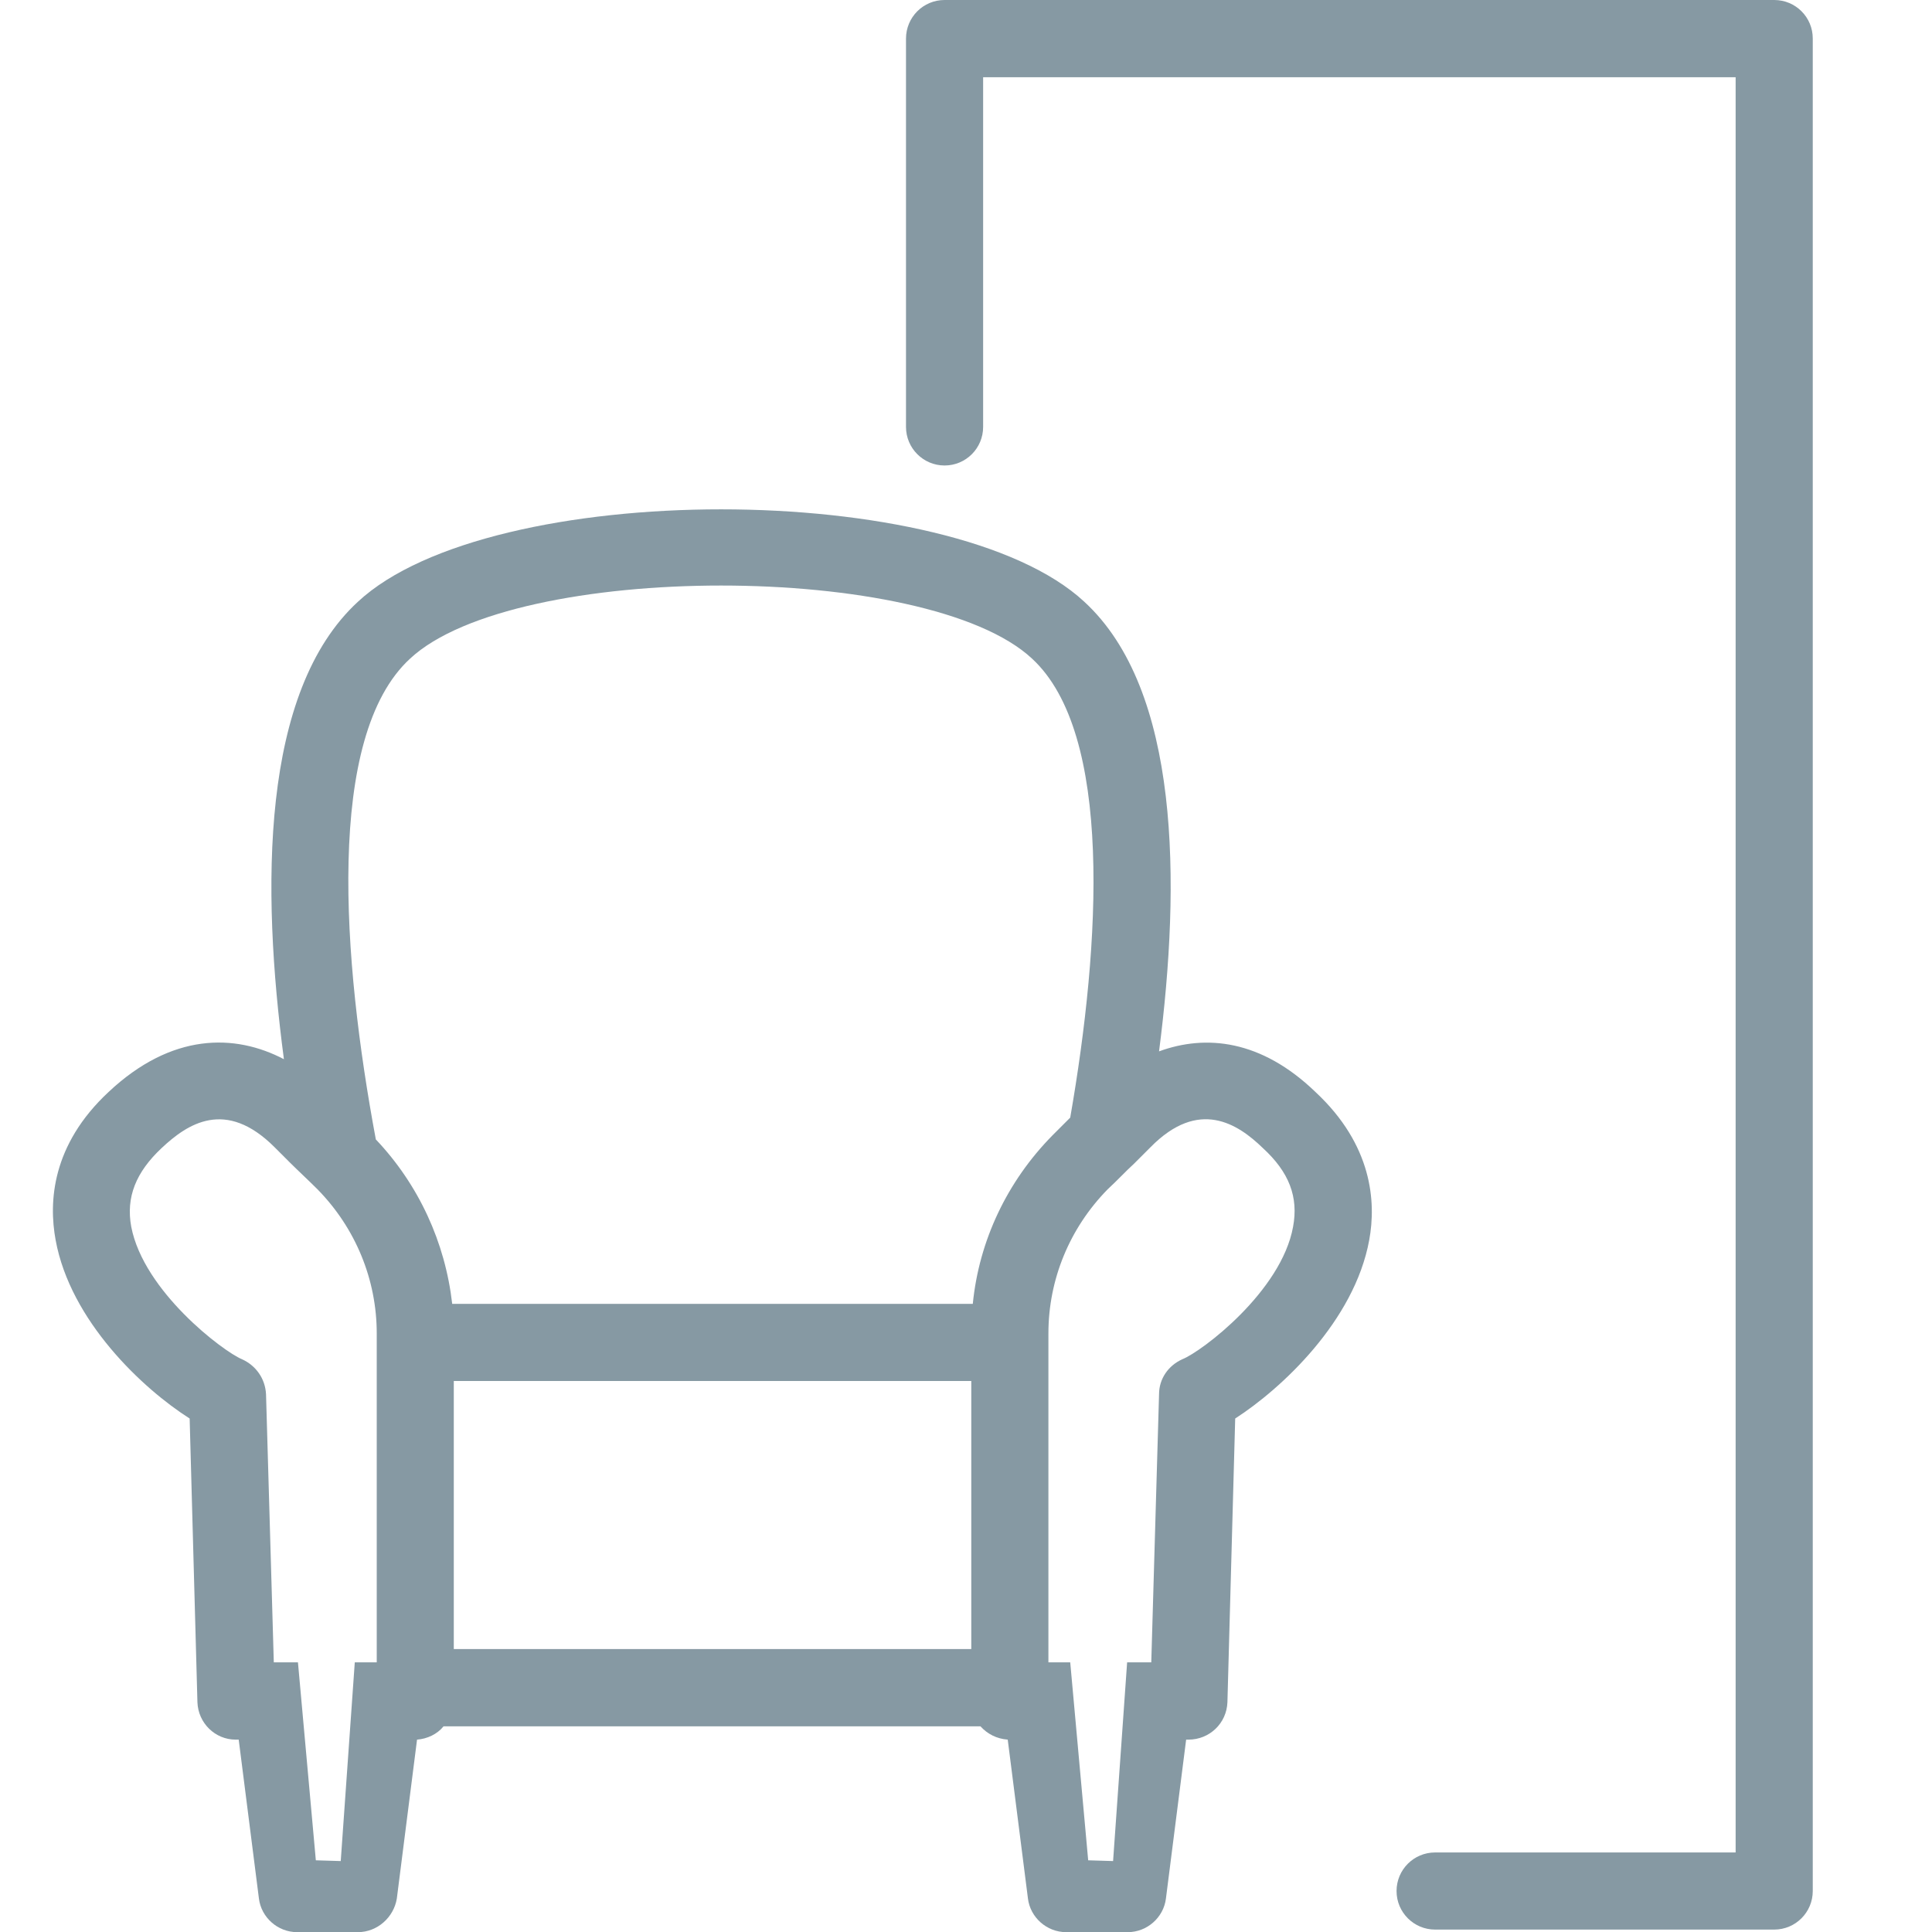
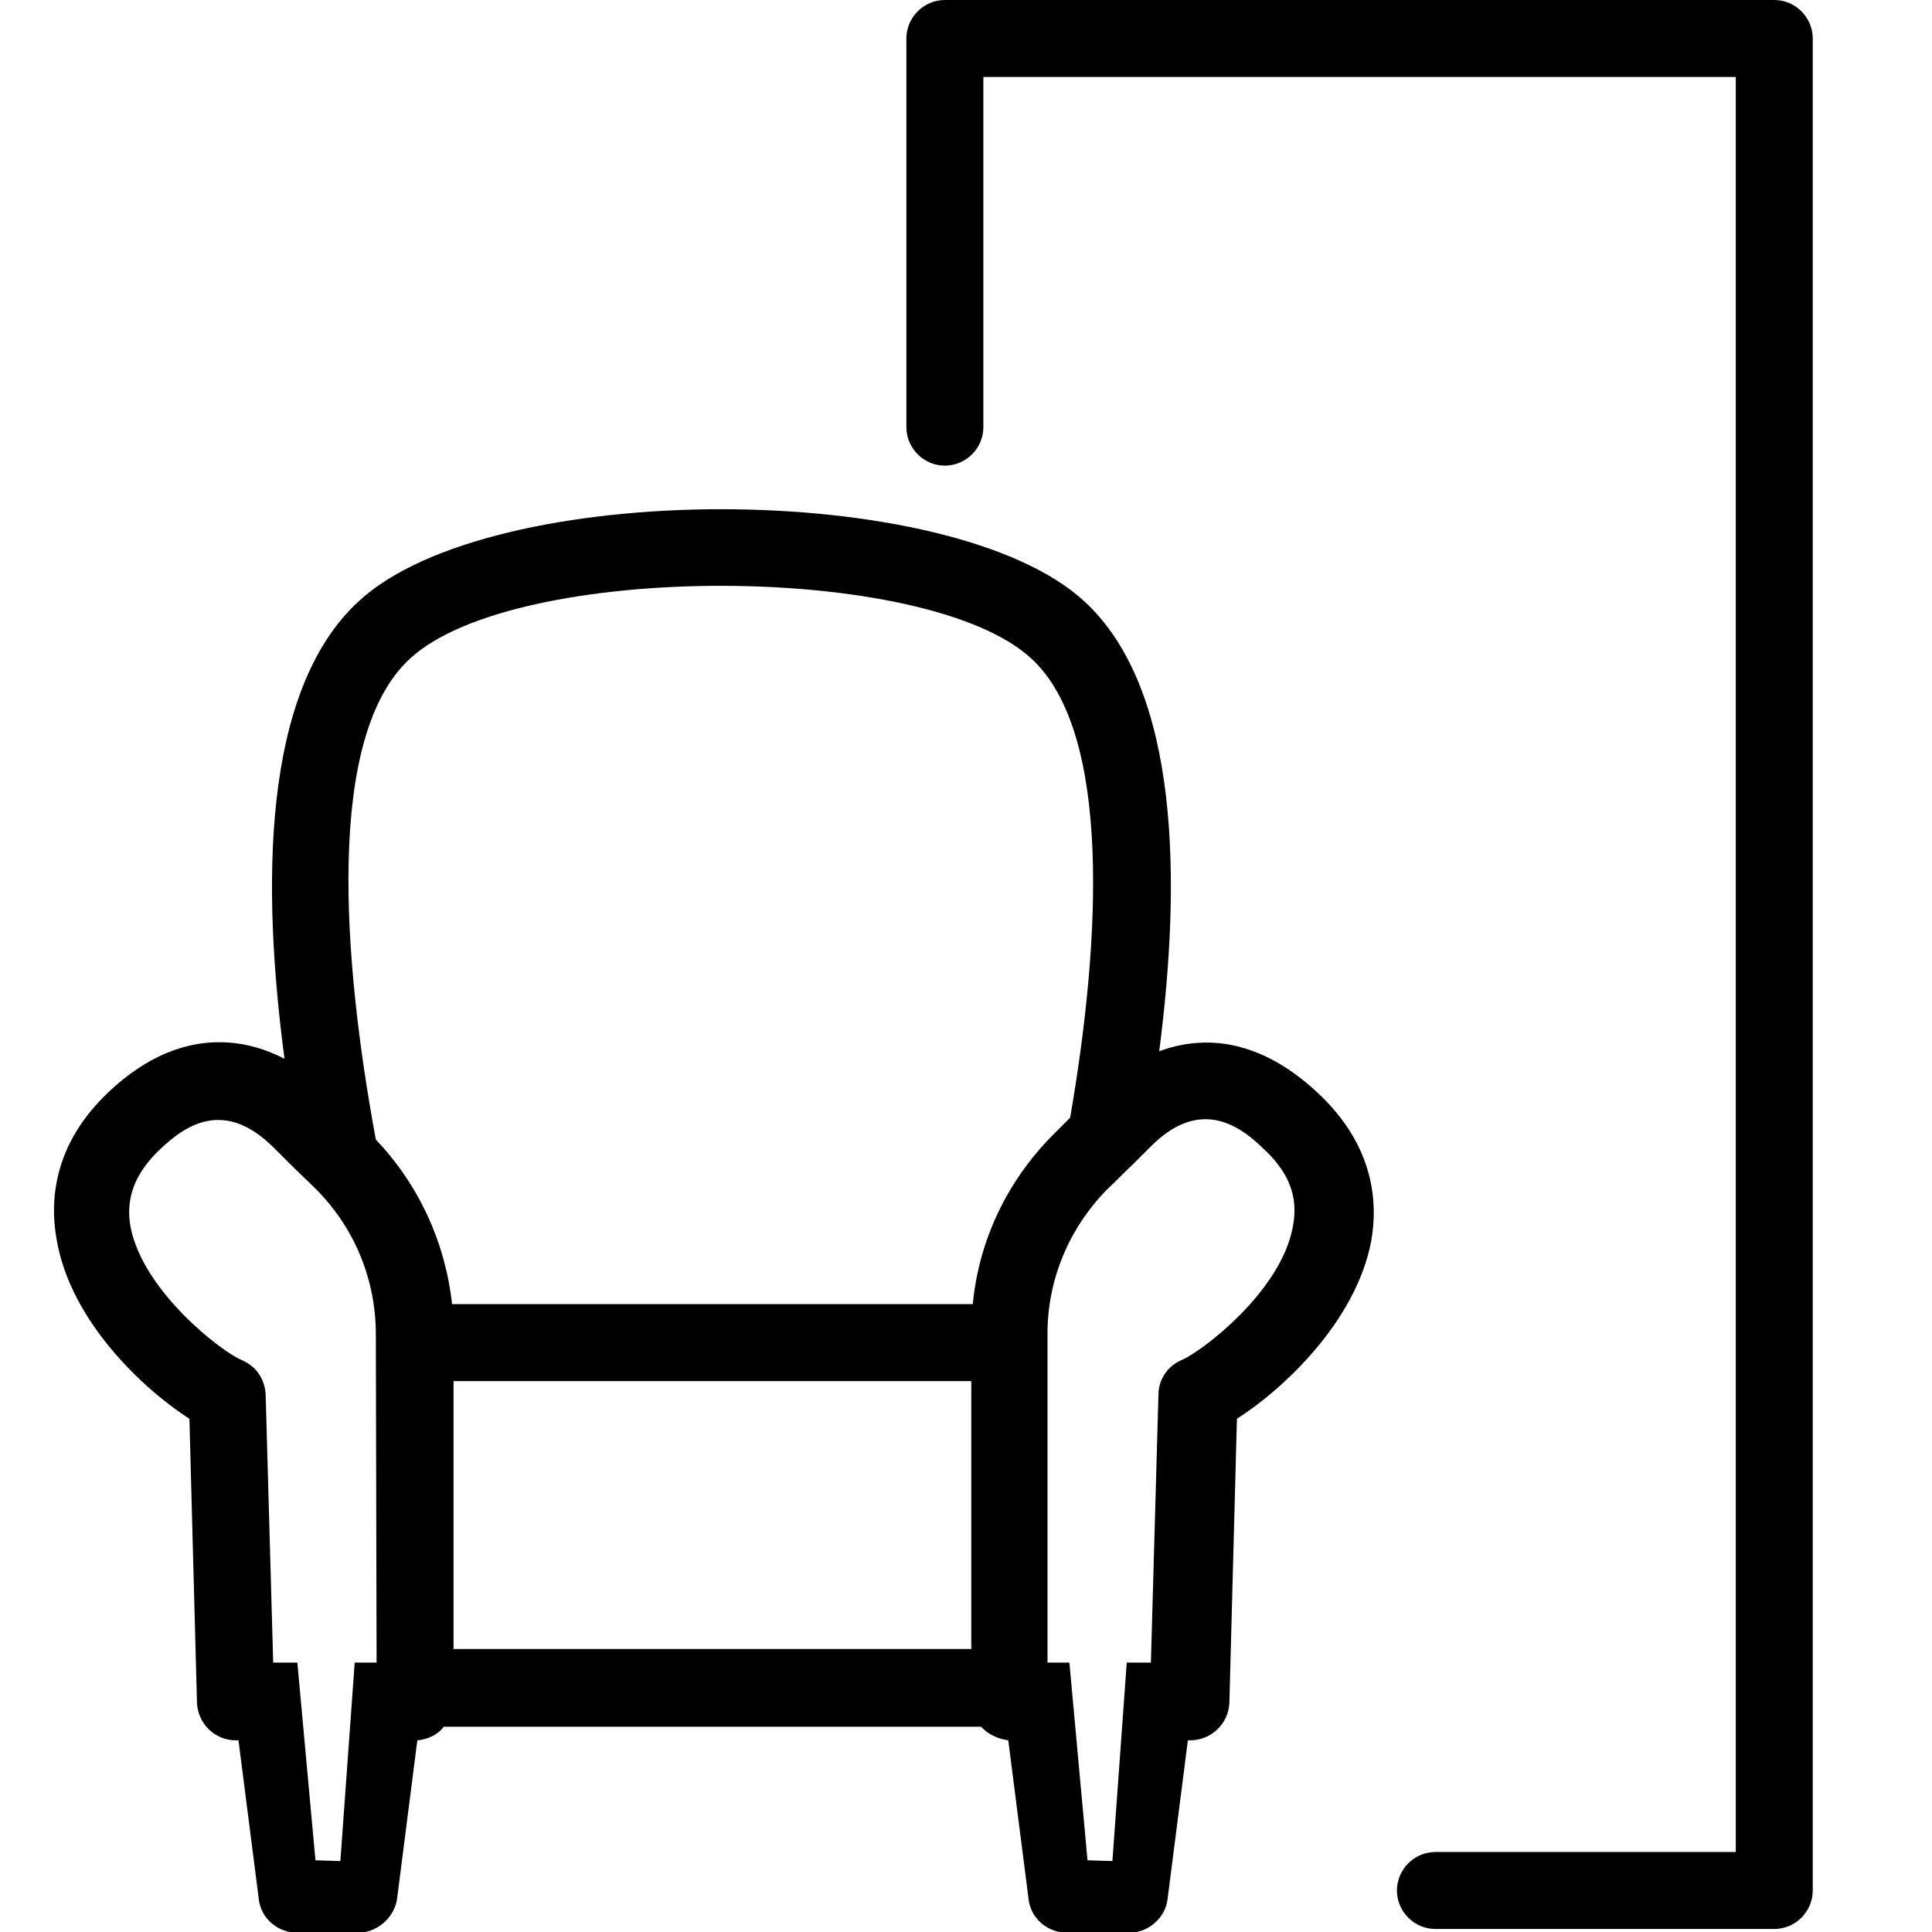
<svg xmlns="http://www.w3.org/2000/svg" version="1.1" id="Layer_1" x="0px" y="0px" viewBox="0 0 256 256" style="enable-background:new 0 0 256 256;" xml:space="preserve">
-   <style type="text/css">
- 	.st0{fill:#8699A3;}
- </style>
  <g>
    <g>
-       <path class="st0" d="M235.1,0H125.16c-2.83,0-5.11,2.29-5.11,5.11v51.46c0,2.82,2.29,5.11,5.11,5.11c2.83,0,5.11-2.29,5.11-5.11    V10.23h99.71v235.23h-39.82c-2.83,0-5.11,2.29-5.11,5.11c0,2.83,2.29,5.11,5.11,5.11h44.93c2.83,0,5.11-2.29,5.11-5.11V5.11    C240.21,2.29,237.93,0,235.1,0z" />
-       <path class="st0" d="M153.58,139.31c2.89-22.41,2.79-47.91-9.91-59.58c-17.56-16.32-78.69-16.32-96.24,0    c-12.91,11.88-12.81,38-9.81,60.62c-6.51-3.41-14.87-3.51-23.23,4.34c-7.54,7.02-7.95,14.56-7.02,19.62    c1.96,10.74,11.57,19.72,17.76,23.65l1.03,37.59c0.1,2.79,2.37,4.96,5.06,4.96h0.41l2.68,21.07c0.31,2.48,2.48,4.44,5.06,4.44    h8.05c2.58,0,4.75-1.96,5.16-4.44l2.68-21.07c1.34-0.1,2.68-0.72,3.51-1.76h71.15c0.93,1.03,2.17,1.65,3.61,1.76l2.68,21.07    c0.31,2.48,2.48,4.44,5.06,4.44h8.16c2.58,0,4.75-1.96,5.06-4.44l2.68-21.07h0.31c2.79,0,5.06-2.17,5.16-4.96l1.03-37.59    c6.09-3.92,15.8-12.91,17.76-23.65c0.93-5.06,0.41-12.6-7.13-19.62C167.11,137.76,159.78,137.04,153.58,139.31z M49.9,220.27    h-2.89l-1.86,26.33l-3.3-0.1l-2.37-26.23h-3.2l-1.03-35.52c-0.1-2.07-1.34-3.82-3.2-4.65c-2.48-1.03-13.01-8.98-14.66-17.55    c-0.72-3.92,0.62-7.23,4.03-10.43c3.41-3.2,8.47-6.61,14.97-0.1l1.96,1.96c1.14,1.14,2.48,2.37,3.72,3.61    c5.06,5.16,7.85,11.98,7.85,19.1V220.27z M128.69,218.51H60.13v-35.52h68.57V218.51z M128.9,172.77H59.92    c-0.93-8.16-4.44-15.8-10.12-21.79c-4.44-23.75-6.71-53.39,4.54-63.71c13.84-12.91,68.57-12.91,82.41,0    c10.74,9.91,9.09,37.69,5.06,60.82l-2.37,2.37C133.44,156.56,129.73,164.4,128.9,172.77z M171.34,162.55    c-1.55,8.57-12.08,16.52-14.66,17.55c-1.86,0.83-3.1,2.58-3.1,4.65l-1.03,35.52h-3.2l-1.86,26.33l-3.3-0.1l-2.38-26.23h-2.89    v-43.58c0-7.13,2.79-13.94,7.85-19.1c1.24-1.14,2.37-2.37,3.51-3.41l2.17-2.17c6.4-6.51,11.57-3.1,14.87,0.1    C170.83,155.32,172.07,158.62,171.34,162.55z" />
+       <path d="M235.1,0H125.2c-2.8,0-5.1,2.3-5.1,5.1v51.5c0,2.8,2.3,5.1,5.1,5.1c2.8,0,5.1-2.3,5.1-5.1V10.2H230v235.2h-39.8    c-2.8,0-5.1,2.3-5.1,5.1c0,2.8,2.3,5.1,5.1,5.1h44.9c2.8,0,5.1-2.3,5.1-5.1V5.1C240.2,2.3,237.9,0,235.1,0z" />
+       <path d="M153.6,139.3c2.9-22.4,2.8-47.9-9.9-59.6c-17.6-16.3-78.7-16.3-96.2,0c-12.9,11.9-12.8,38-9.8,60.6    c-6.5-3.4-14.9-3.5-23.2,4.3c-7.5,7-7.9,14.6-7,19.6C9.3,175,18.9,184,25.1,188l1,37.6c0.1,2.8,2.4,5,5.1,5h0.4l2.7,21.1    c0.3,2.5,2.5,4.4,5.1,4.4h8c2.6,0,4.8-2,5.2-4.4l2.7-21.1c1.3-0.1,2.7-0.7,3.5-1.8h71.2c0.9,1,2.2,1.6,3.6,1.8l2.7,21.1    c0.3,2.5,2.5,4.4,5.1,4.4h8.2c2.6,0,4.8-2,5.1-4.4l2.7-21.1h0.3c2.8,0,5.1-2.2,5.2-5l1-37.6c6.1-3.9,15.8-12.9,17.8-23.6    c0.9-5.1,0.4-12.6-7.1-19.6C167.1,137.8,159.8,137,153.6,139.3z M49.9,220.3H47l-1.9,26.3l-3.3-0.1l-2.4-26.2h-3.2l-1-35.5    c-0.1-2.1-1.3-3.8-3.2-4.6c-2.5-1-13-9-14.7-17.6c-0.7-3.9,0.6-7.2,4-10.4c3.4-3.2,8.5-6.6,15-0.1l2,2c1.1,1.1,2.5,2.4,3.7,3.6    c5.1,5.2,7.8,12,7.8,19.1L49.9,220.3L49.9,220.3z M128.7,218.5H60.1V183h68.6L128.7,218.5L128.7,218.5z M128.9,172.8h-69    C59,164.6,55.5,157,49.8,151c-4.4-23.8-6.7-53.4,4.5-63.7c13.8-12.9,68.6-12.9,82.4,0c10.7,9.9,9.1,37.7,5.1,60.8l-2.4,2.4    C133.4,156.6,129.7,164.4,128.9,172.8z M171.3,162.6c-1.6,8.6-12.1,16.5-14.7,17.6c-1.9,0.8-3.1,2.6-3.1,4.6l-1,35.5h-3.2    l-1.9,26.3l-3.3-0.1l-2.4-26.2h-2.9v-43.6c0-7.1,2.8-13.9,7.9-19.1c1.2-1.1,2.4-2.4,3.5-3.4l2.2-2.2c6.4-6.5,11.6-3.1,14.9,0.1    C170.8,155.3,172.1,158.6,171.3,162.6z" />
    </g>
  </g>
</svg>
